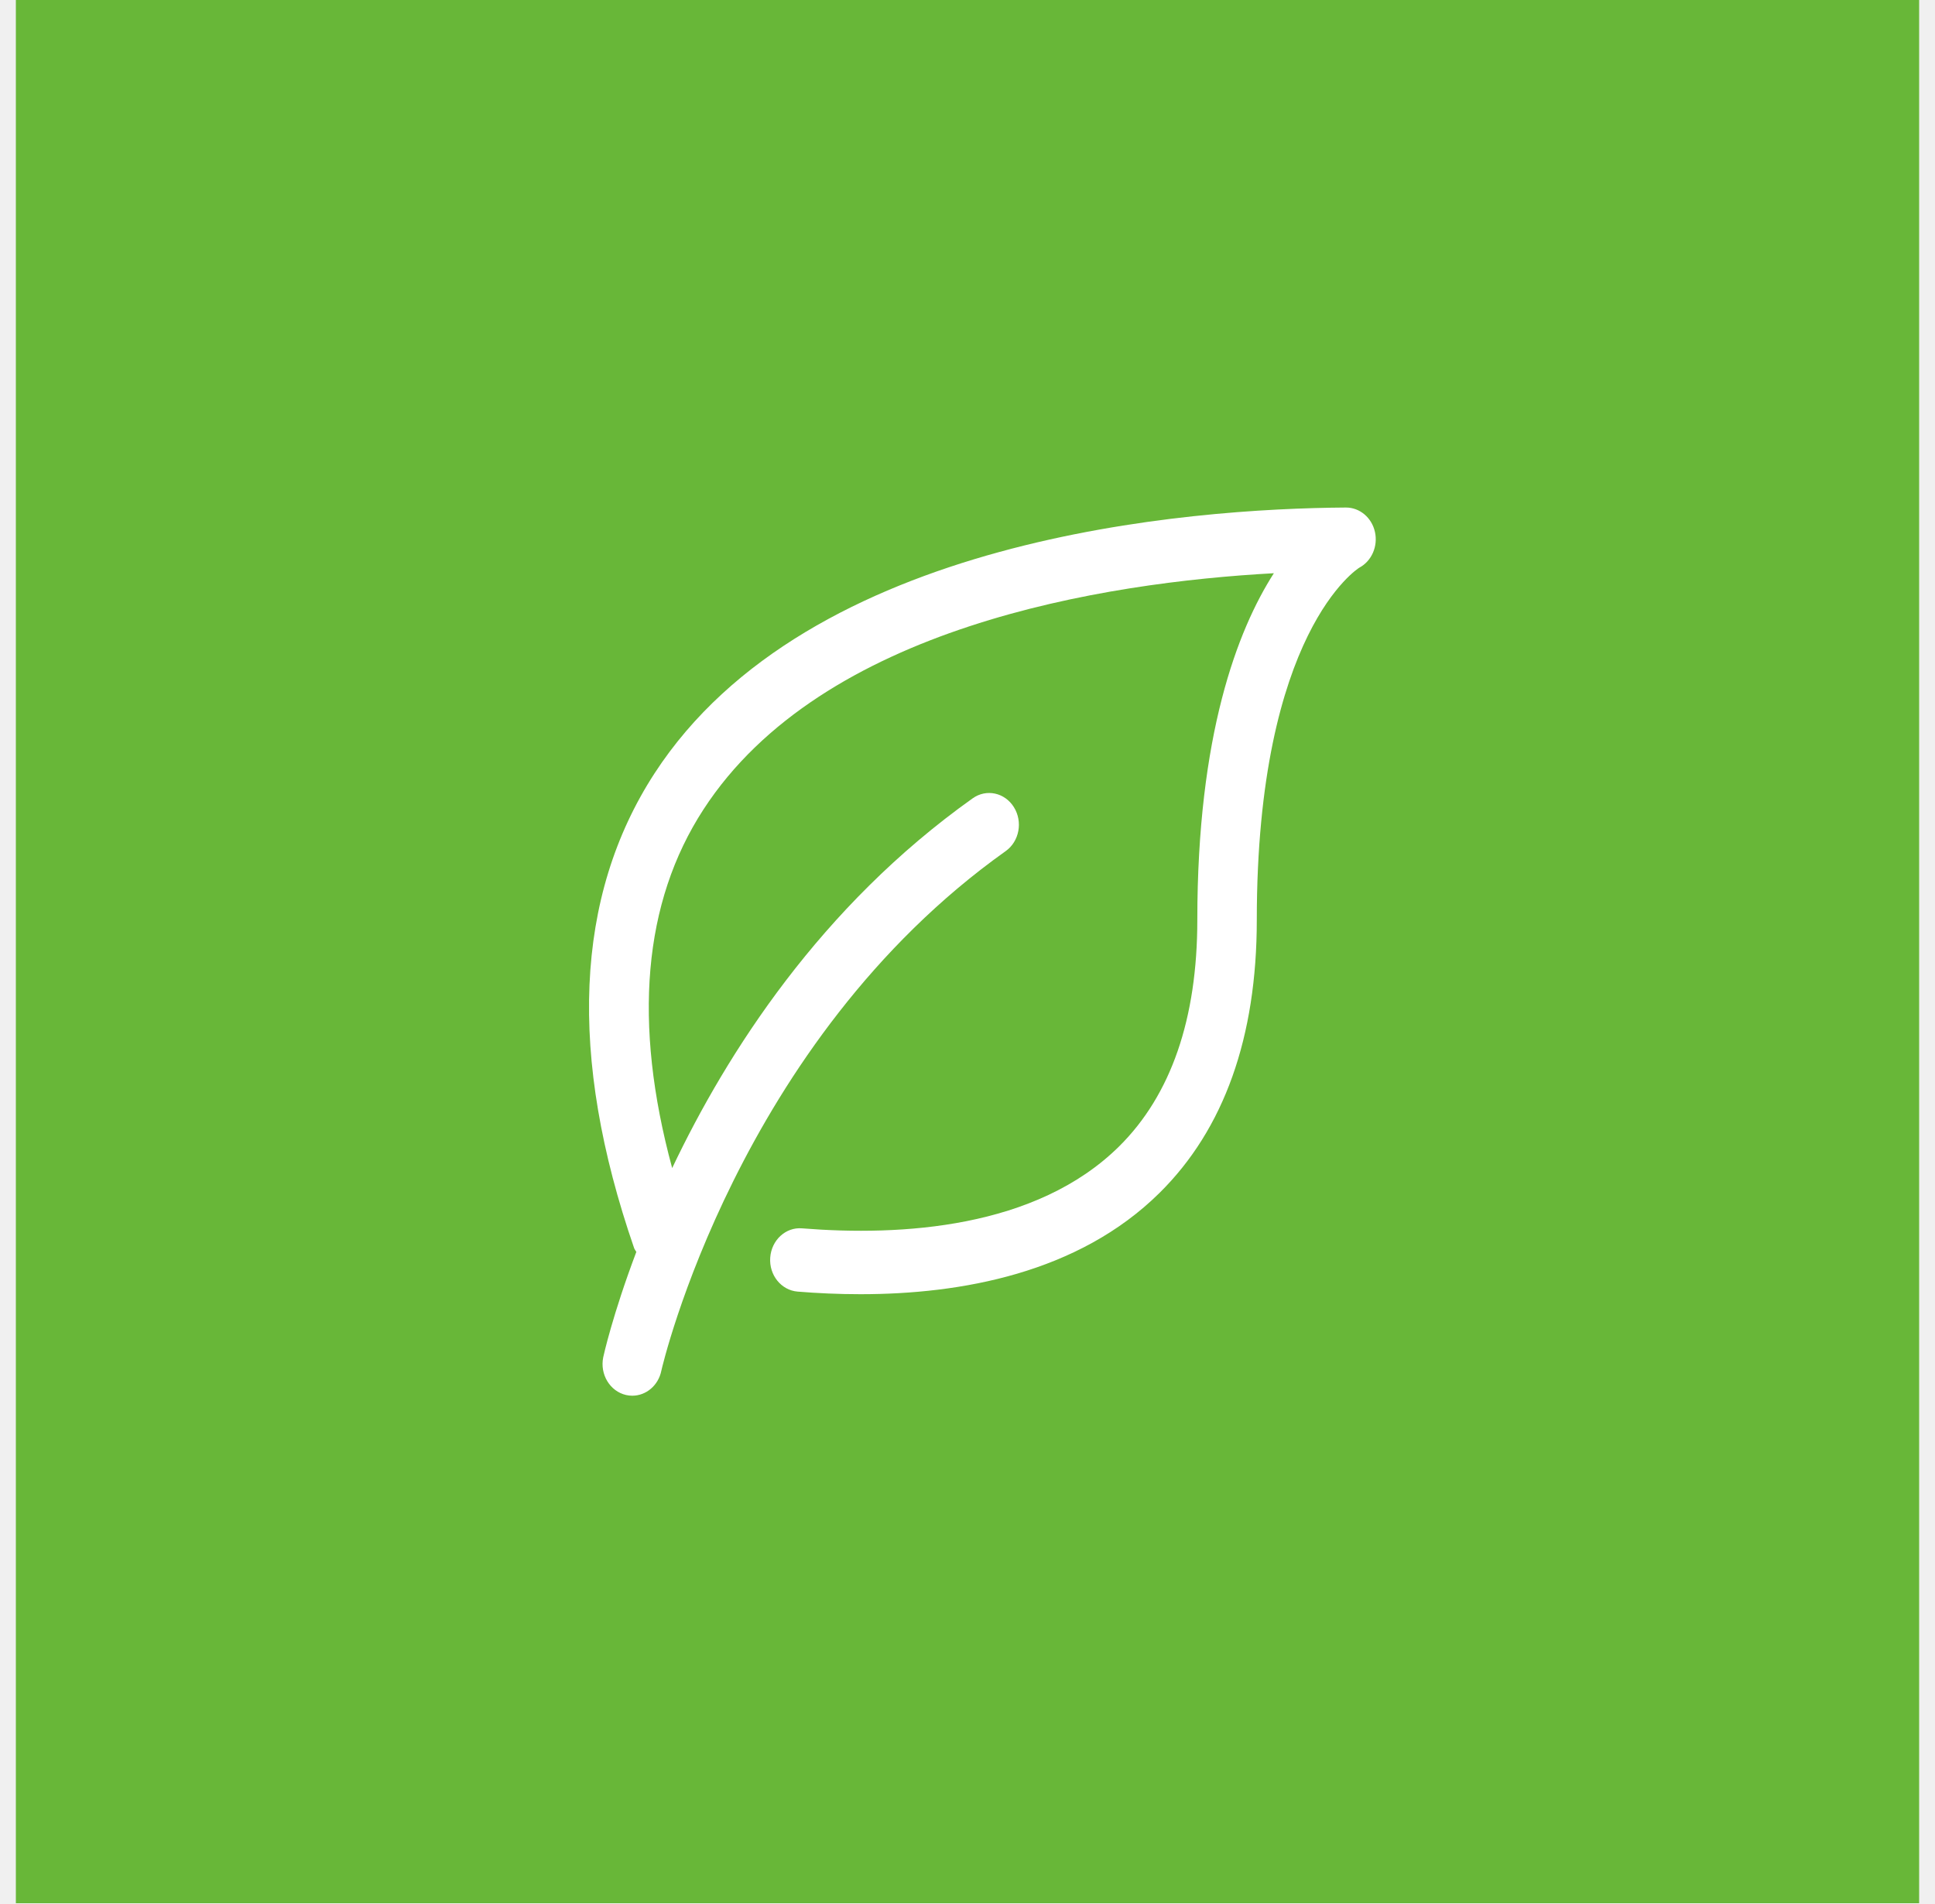
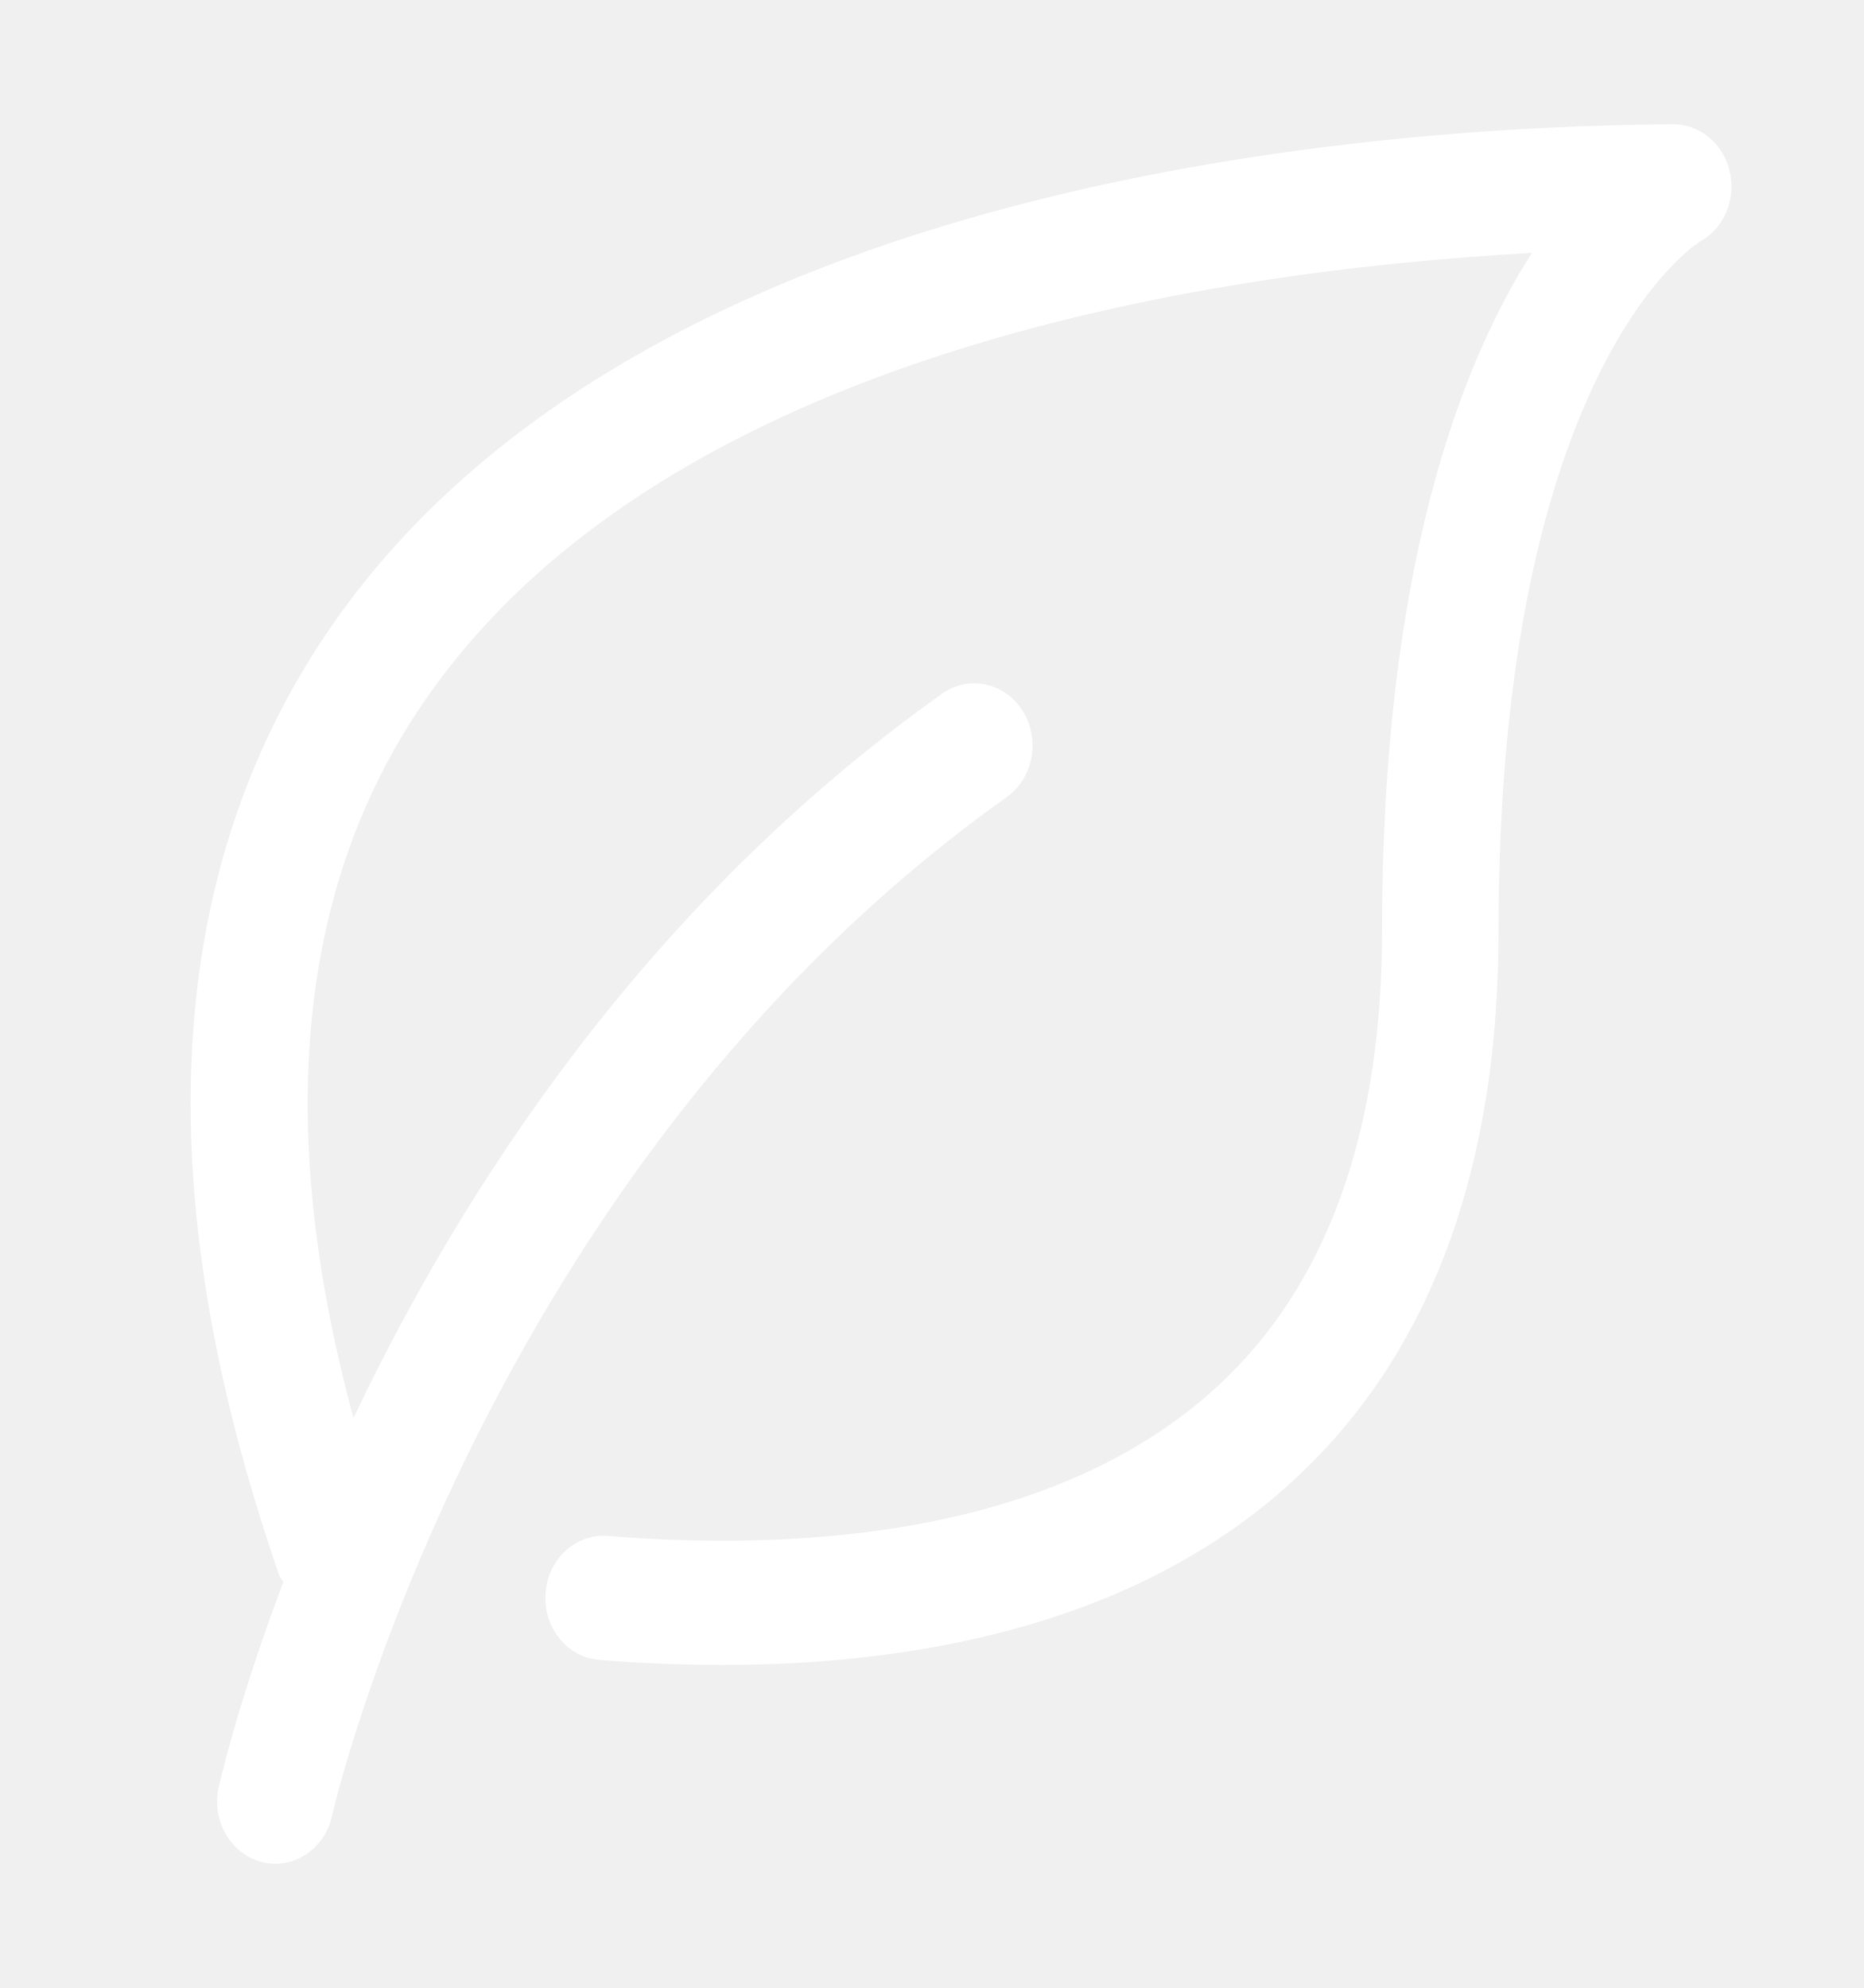
- <svg xmlns="http://www.w3.org/2000/svg" width="61" height="60" viewBox="0 0 61 60" fill="none">
-   <rect x="0.5" width="60" height="60" fill="#68B738" />
-   <g clip-path="url(#clip0_95_18)">
-     <path d="M43.344 16.767C43.243 16.317 42.865 16 42.432 16C42.431 16 42.429 16 42.427 16C37.489 16.033 25.482 16.916 20.634 24.38C18.116 28.258 17.899 33.293 19.99 39.345C20.006 39.392 20.038 39.424 20.06 39.467C19.313 41.44 19.023 42.753 19.016 42.79C18.907 43.33 19.23 43.862 19.737 43.978C19.802 43.993 19.868 44 19.933 44C20.366 44 20.755 43.679 20.849 43.21C20.869 43.108 23.258 32.837 31.703 26.832C32.134 26.526 32.25 25.905 31.962 25.445C31.675 24.985 31.093 24.86 30.662 25.168C25.873 28.573 22.924 33.176 21.19 36.824C19.948 32.246 20.274 28.447 22.176 25.519C25.919 19.755 34.798 18.365 40.158 18.071C39.005 19.872 37.745 23.174 37.745 29C37.745 32.12 36.915 34.522 35.28 36.14C32.659 38.731 28.401 38.974 25.287 38.724C24.769 38.679 24.32 39.095 24.281 39.646C24.241 40.196 24.628 40.676 25.144 40.718C25.767 40.769 26.433 40.8 27.125 40.8C30.296 40.8 33.994 40.137 36.554 37.606C38.589 35.595 39.62 32.7 39.62 29.001C39.62 19.902 42.836 17.905 42.852 17.896C43.242 17.687 43.446 17.219 43.344 16.767Z" fill="white" />
+ <svg xmlns="http://www.w3.org/2000/svg" width="30" height="32" viewBox="0 0 30 32" fill="none">
+   <g clip-path="url(#clip0_58724_376)">
+     <path d="M27.844 2.767C27.743 2.317 27.365 2 26.933 2C26.931 2 26.929 2 26.927 2C21.989 2.033 9.982 2.916 5.134 10.38C2.616 14.258 2.399 19.293 4.49 25.345C4.506 25.392 4.538 25.424 4.56 25.467C3.813 27.44 3.523 28.753 3.516 28.79C3.407 29.33 3.73 29.862 4.237 29.978C4.302 29.993 4.368 30 4.433 30C4.866 30 5.255 29.679 5.349 29.21C5.369 29.108 7.758 18.837 16.203 12.832C16.634 12.526 16.75 11.905 16.462 11.445C16.175 10.985 15.593 10.86 15.162 11.168C10.373 14.573 7.424 19.176 5.69 22.824C4.448 18.246 4.774 14.447 6.676 11.519C10.419 5.755 19.298 4.365 24.658 4.071C23.505 5.872 22.245 9.174 22.245 15C22.245 18.12 21.415 20.522 19.78 22.14C17.159 24.731 12.901 24.974 9.787 24.724C9.269 24.679 8.82 25.095 8.781 25.646C8.741 26.196 9.128 26.676 9.644 26.718C10.268 26.769 10.933 26.8 11.625 26.8C14.796 26.8 18.494 26.137 21.054 23.606C23.089 21.595 24.12 18.7 24.12 15.001C24.12 5.902 27.336 3.905 27.352 3.896C27.742 3.687 27.946 3.219 27.844 2.767Z" fill="white" />
  </g>
  <defs>
-     <clipPath id="clip0_95_18">
-       <rect width="30" height="32" fill="white" transform="translate(15.5 14)" />
+     <clipPath id="clip0_58724_376">
+       <rect width="30" height="32" fill="white" />
    </clipPath>
  </defs>
</svg>
